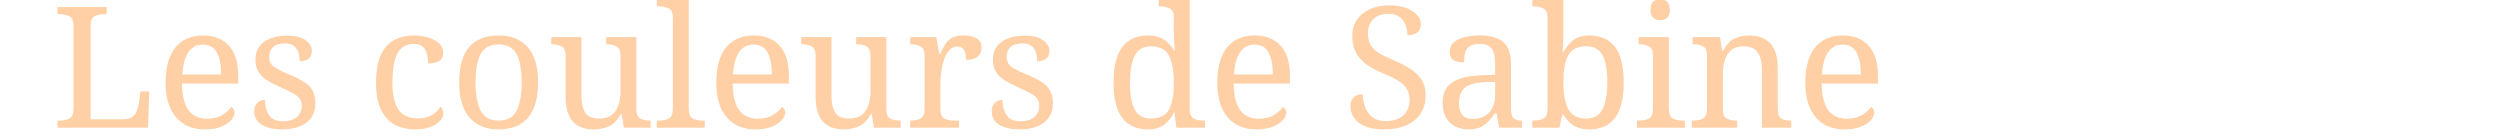
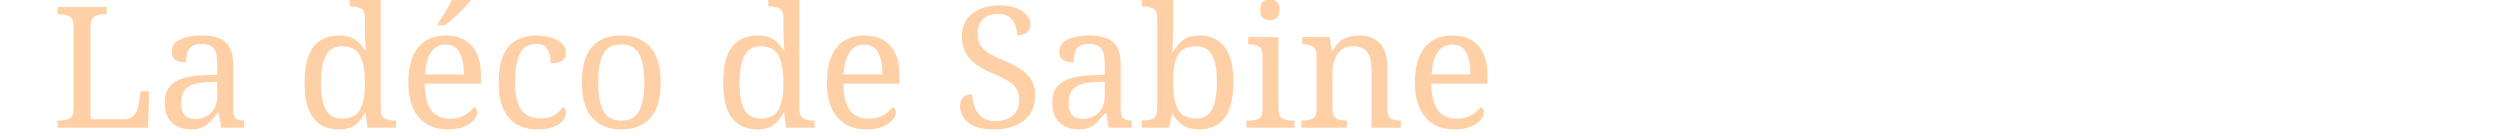
<svg xmlns="http://www.w3.org/2000/svg" viewBox="0 0 740.00 40.00">
  <text x="15.119" y="37.798" fill="#ffcfa5" font-family="'Georgia'" font-size="50px" stroke-width=".265" style="line-height:10.25" xml:space="preserve">
-     <tspan x="15.119" y="37.798" fill="#ffcfa5" font-size="50=px" stroke-width=".265">Les couleurs de Sabine</tspan>
+     <tspan x="15.119" y="37.798" fill="#ffcfa5" font-size="50=px" stroke-width=".265">La déco de Sabine</tspan>
  </text>
</svg>
